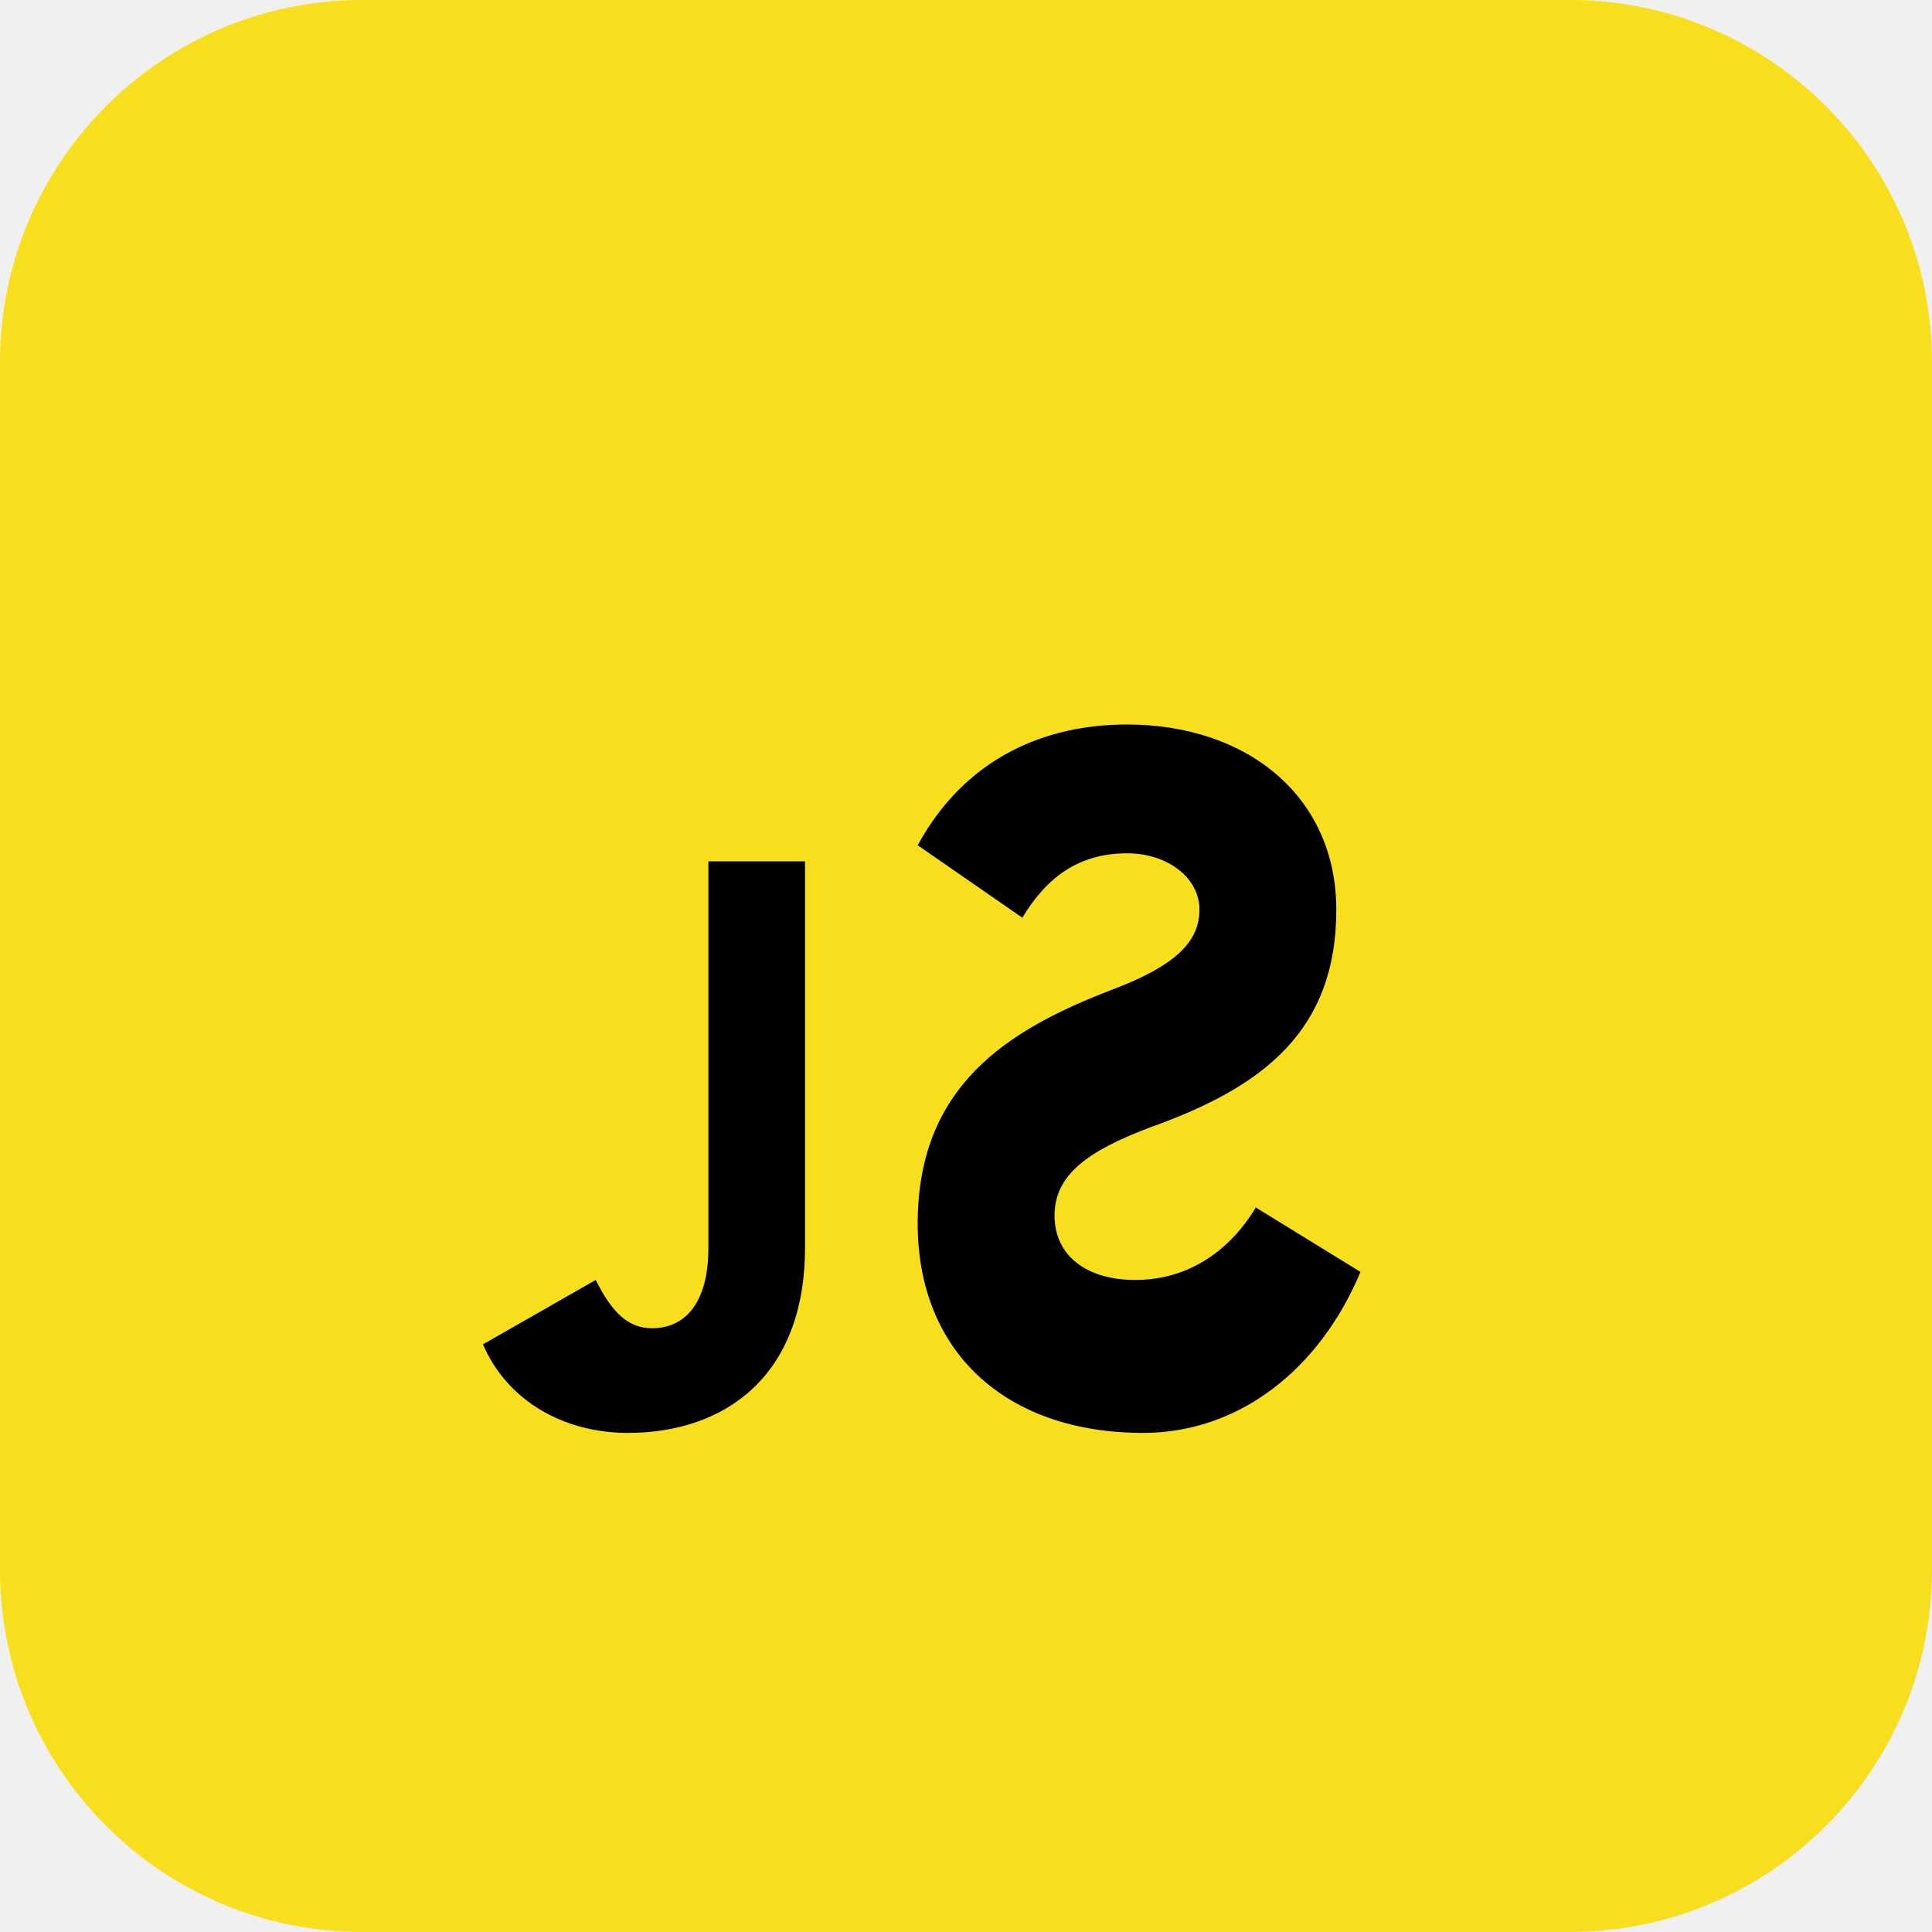
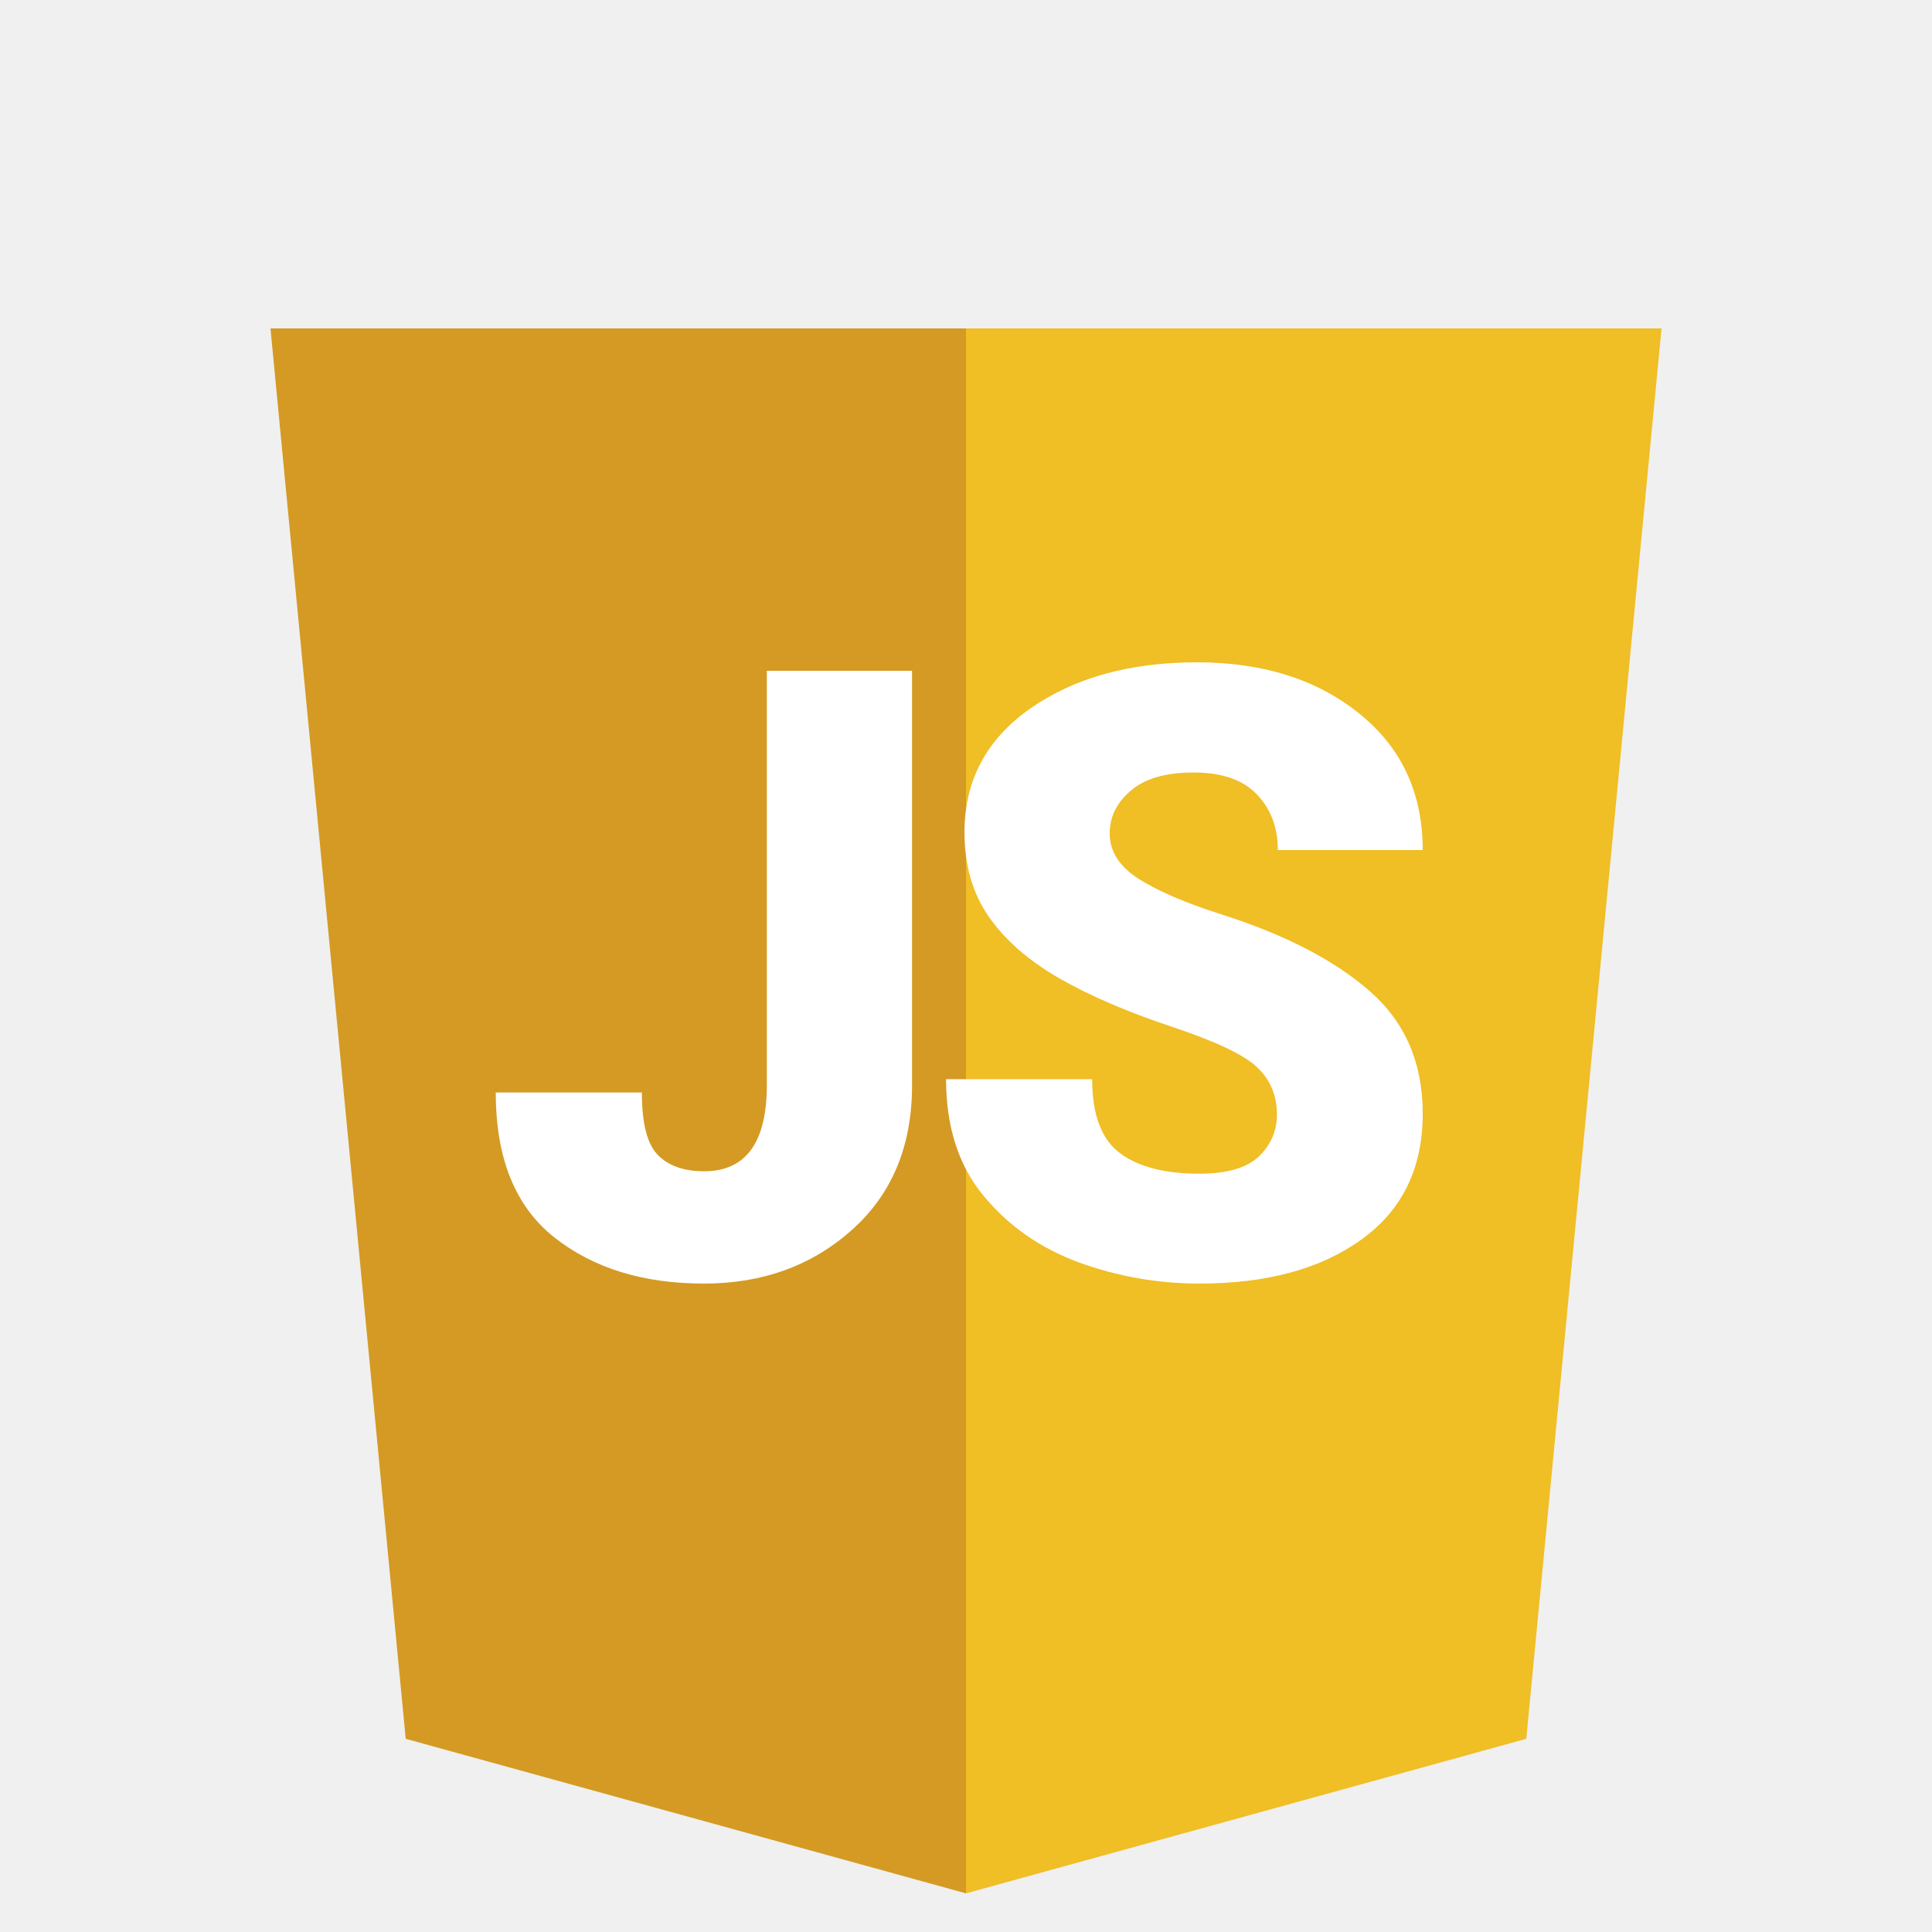
- <svg xmlns="http://www.w3.org/2000/svg" viewBox="0 0 24 24" width="32" height="32">
-   <rect width="24" height="24" rx="4.5" fill="#F7DF1E" />
-   <path fill="#000000" d="M7.8 17.8c-.8 0-1.5-.4-1.8-1.1l1.4-.8c.2.4.4.6.7.6.4 0 .7-.3.7-1v-4.8H10v4.8c0 1.6-1 2.3-2.2 2.3zm6.4 0c-1.7 0-2.8-1-2.8-2.6 0-1.7 1.1-2.4 2.4-2.9.8-.3 1.1-.6 1.1-1 0-.4-.4-.7-.9-.7-.6 0-1 .3-1.3.8l-1.3-.9c.6-1.1 1.6-1.5 2.6-1.5 1.5 0 2.6.9 2.6 2.3 0 1.5-.9 2.2-2.3 2.7-.8.3-1.2.6-1.2 1.1 0 .5.4.8 1 .8.7 0 1.2-.4 1.5-.9l1.3.8c-.5 1.2-1.5 2-2.7 2z" />
+ <svg xmlns="http://www.w3.org/2000/svg" viewBox="0 0 100 100" width="32" height="32">
+   <path fill="#D49A24" d="M21 90l-7-73h36v81L21 90z" />
+   <path fill="#F0BE25" d="M50 98V17h36l-7 73-29 8z" />
+   <text x="50" y="66" font-family="system-ui, -apple-system, BlinkMacSystemFont, 'Segoe UI', Roboto, 'Helvetica Neue', Arial, sans-serif" font-size="44" font-weight="900" fill="#FFFFFF" text-anchor="middle" letter-spacing="-2">JS</text>
</svg>
